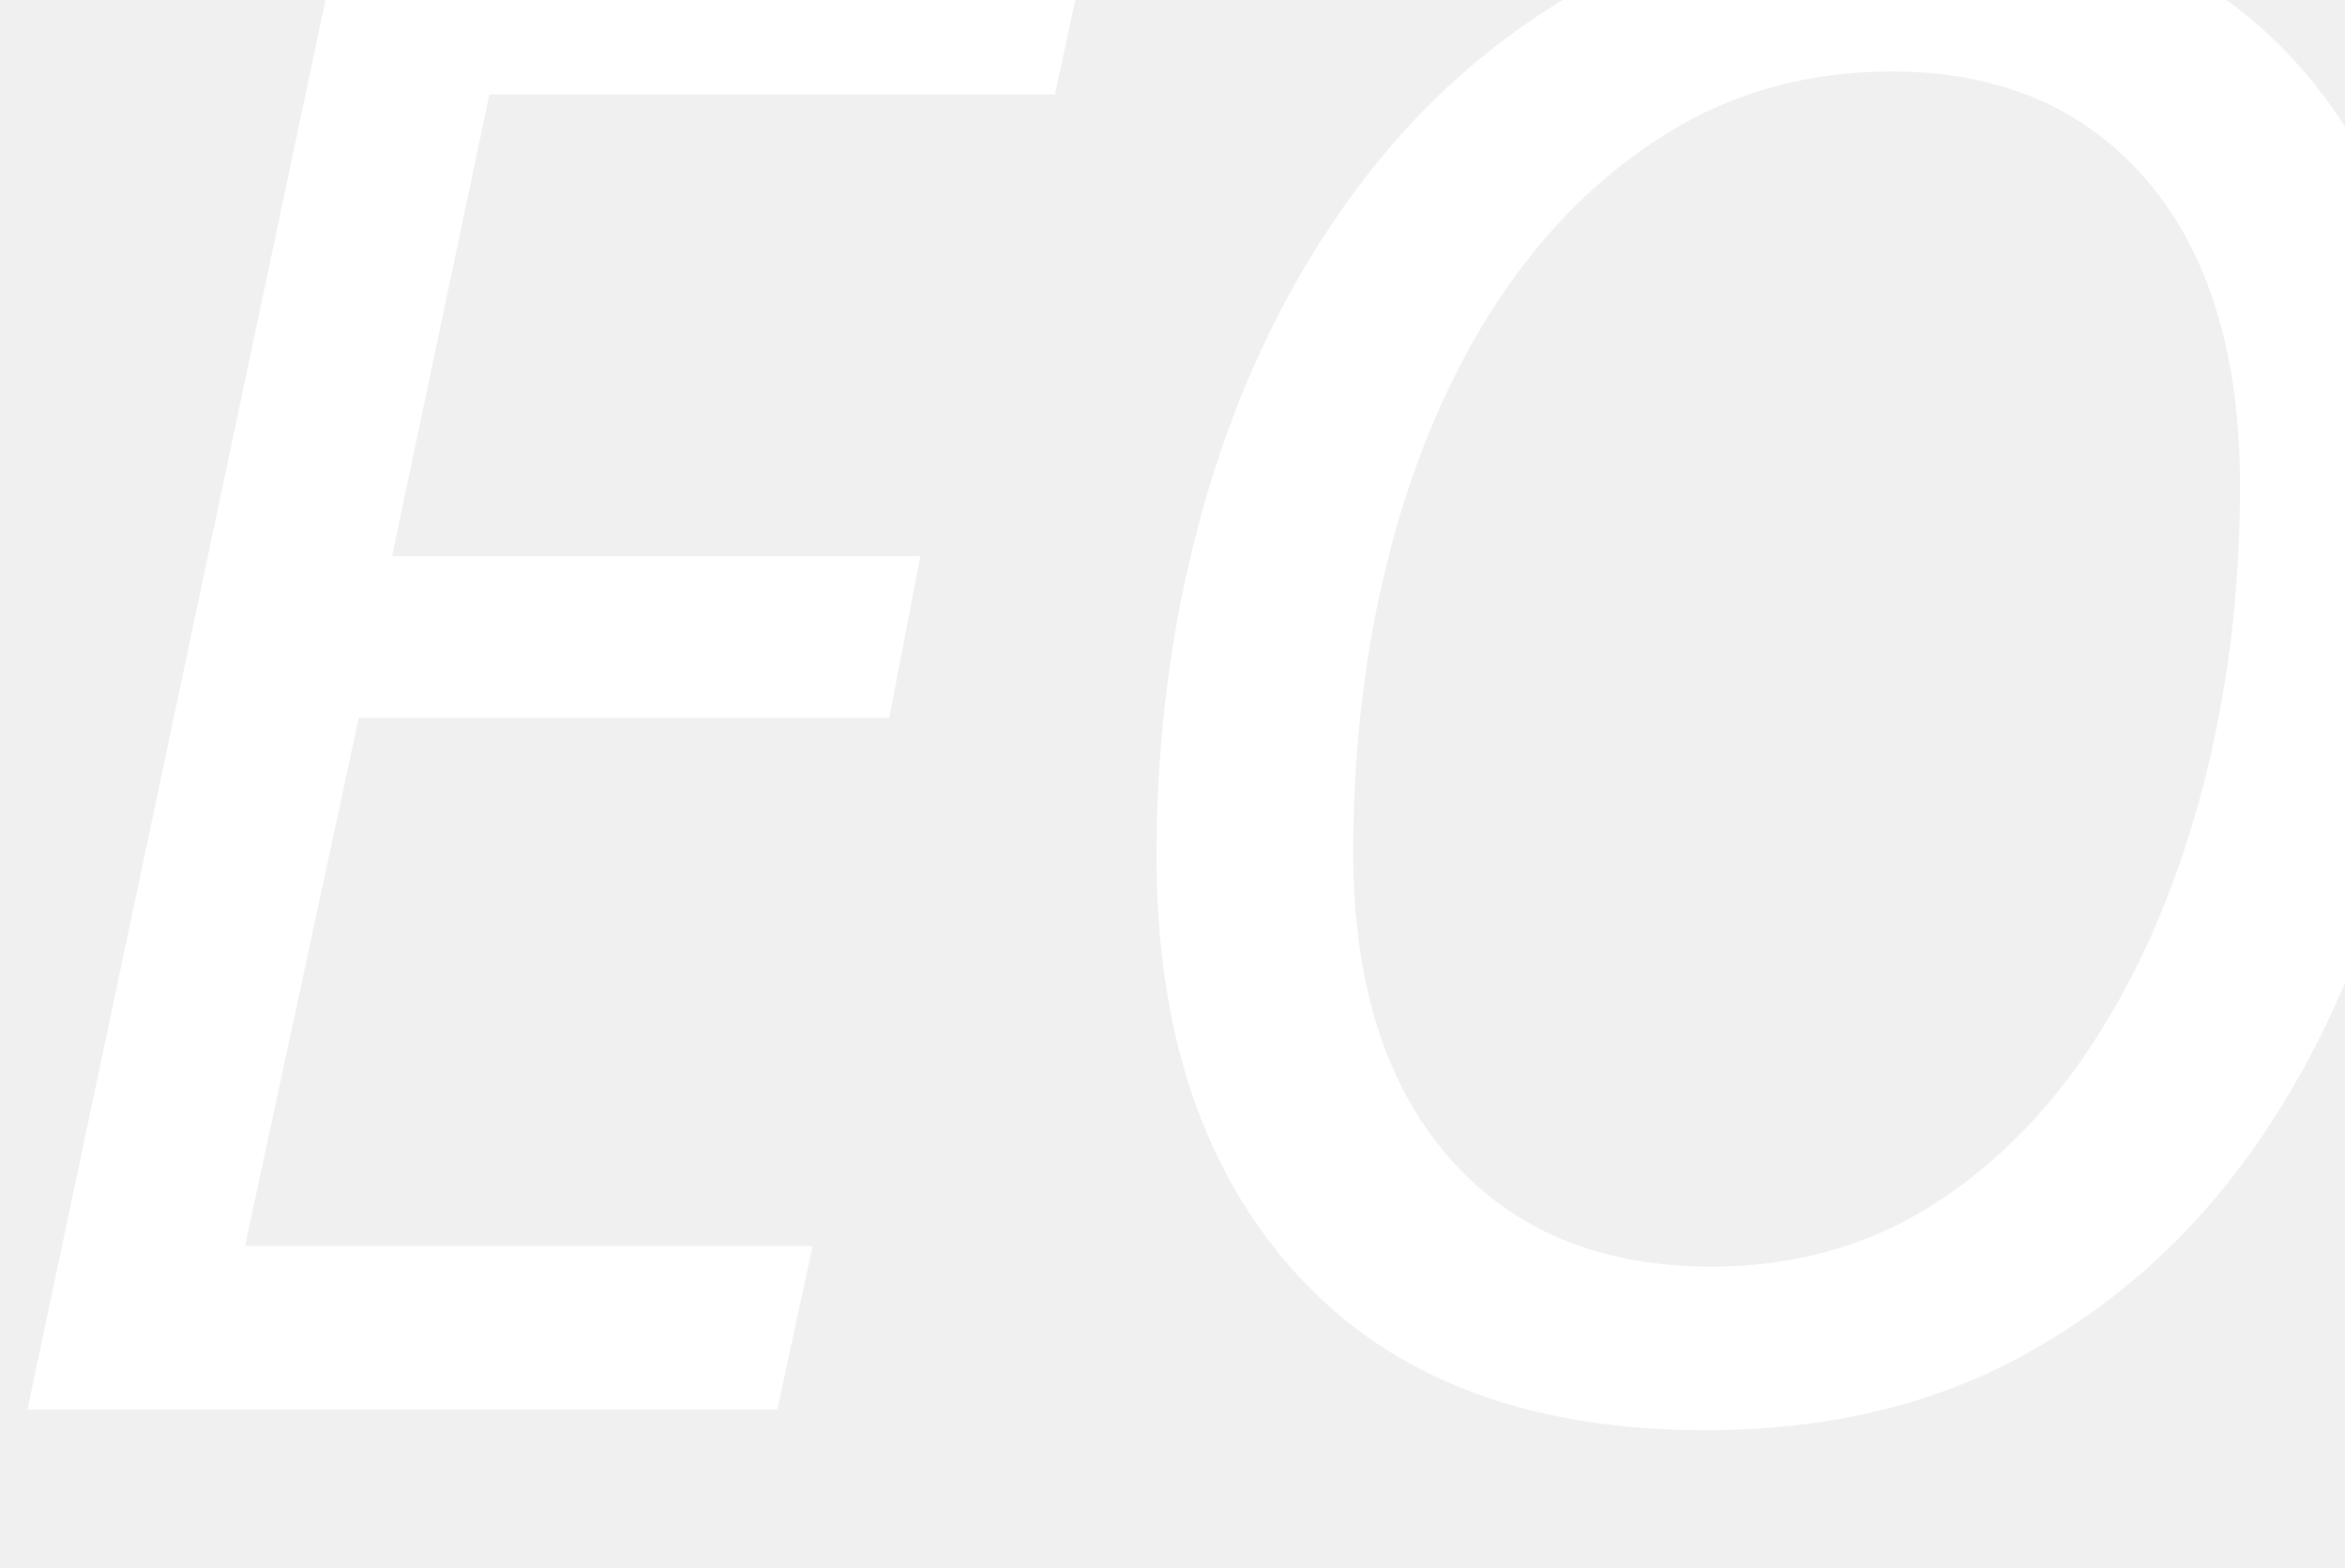
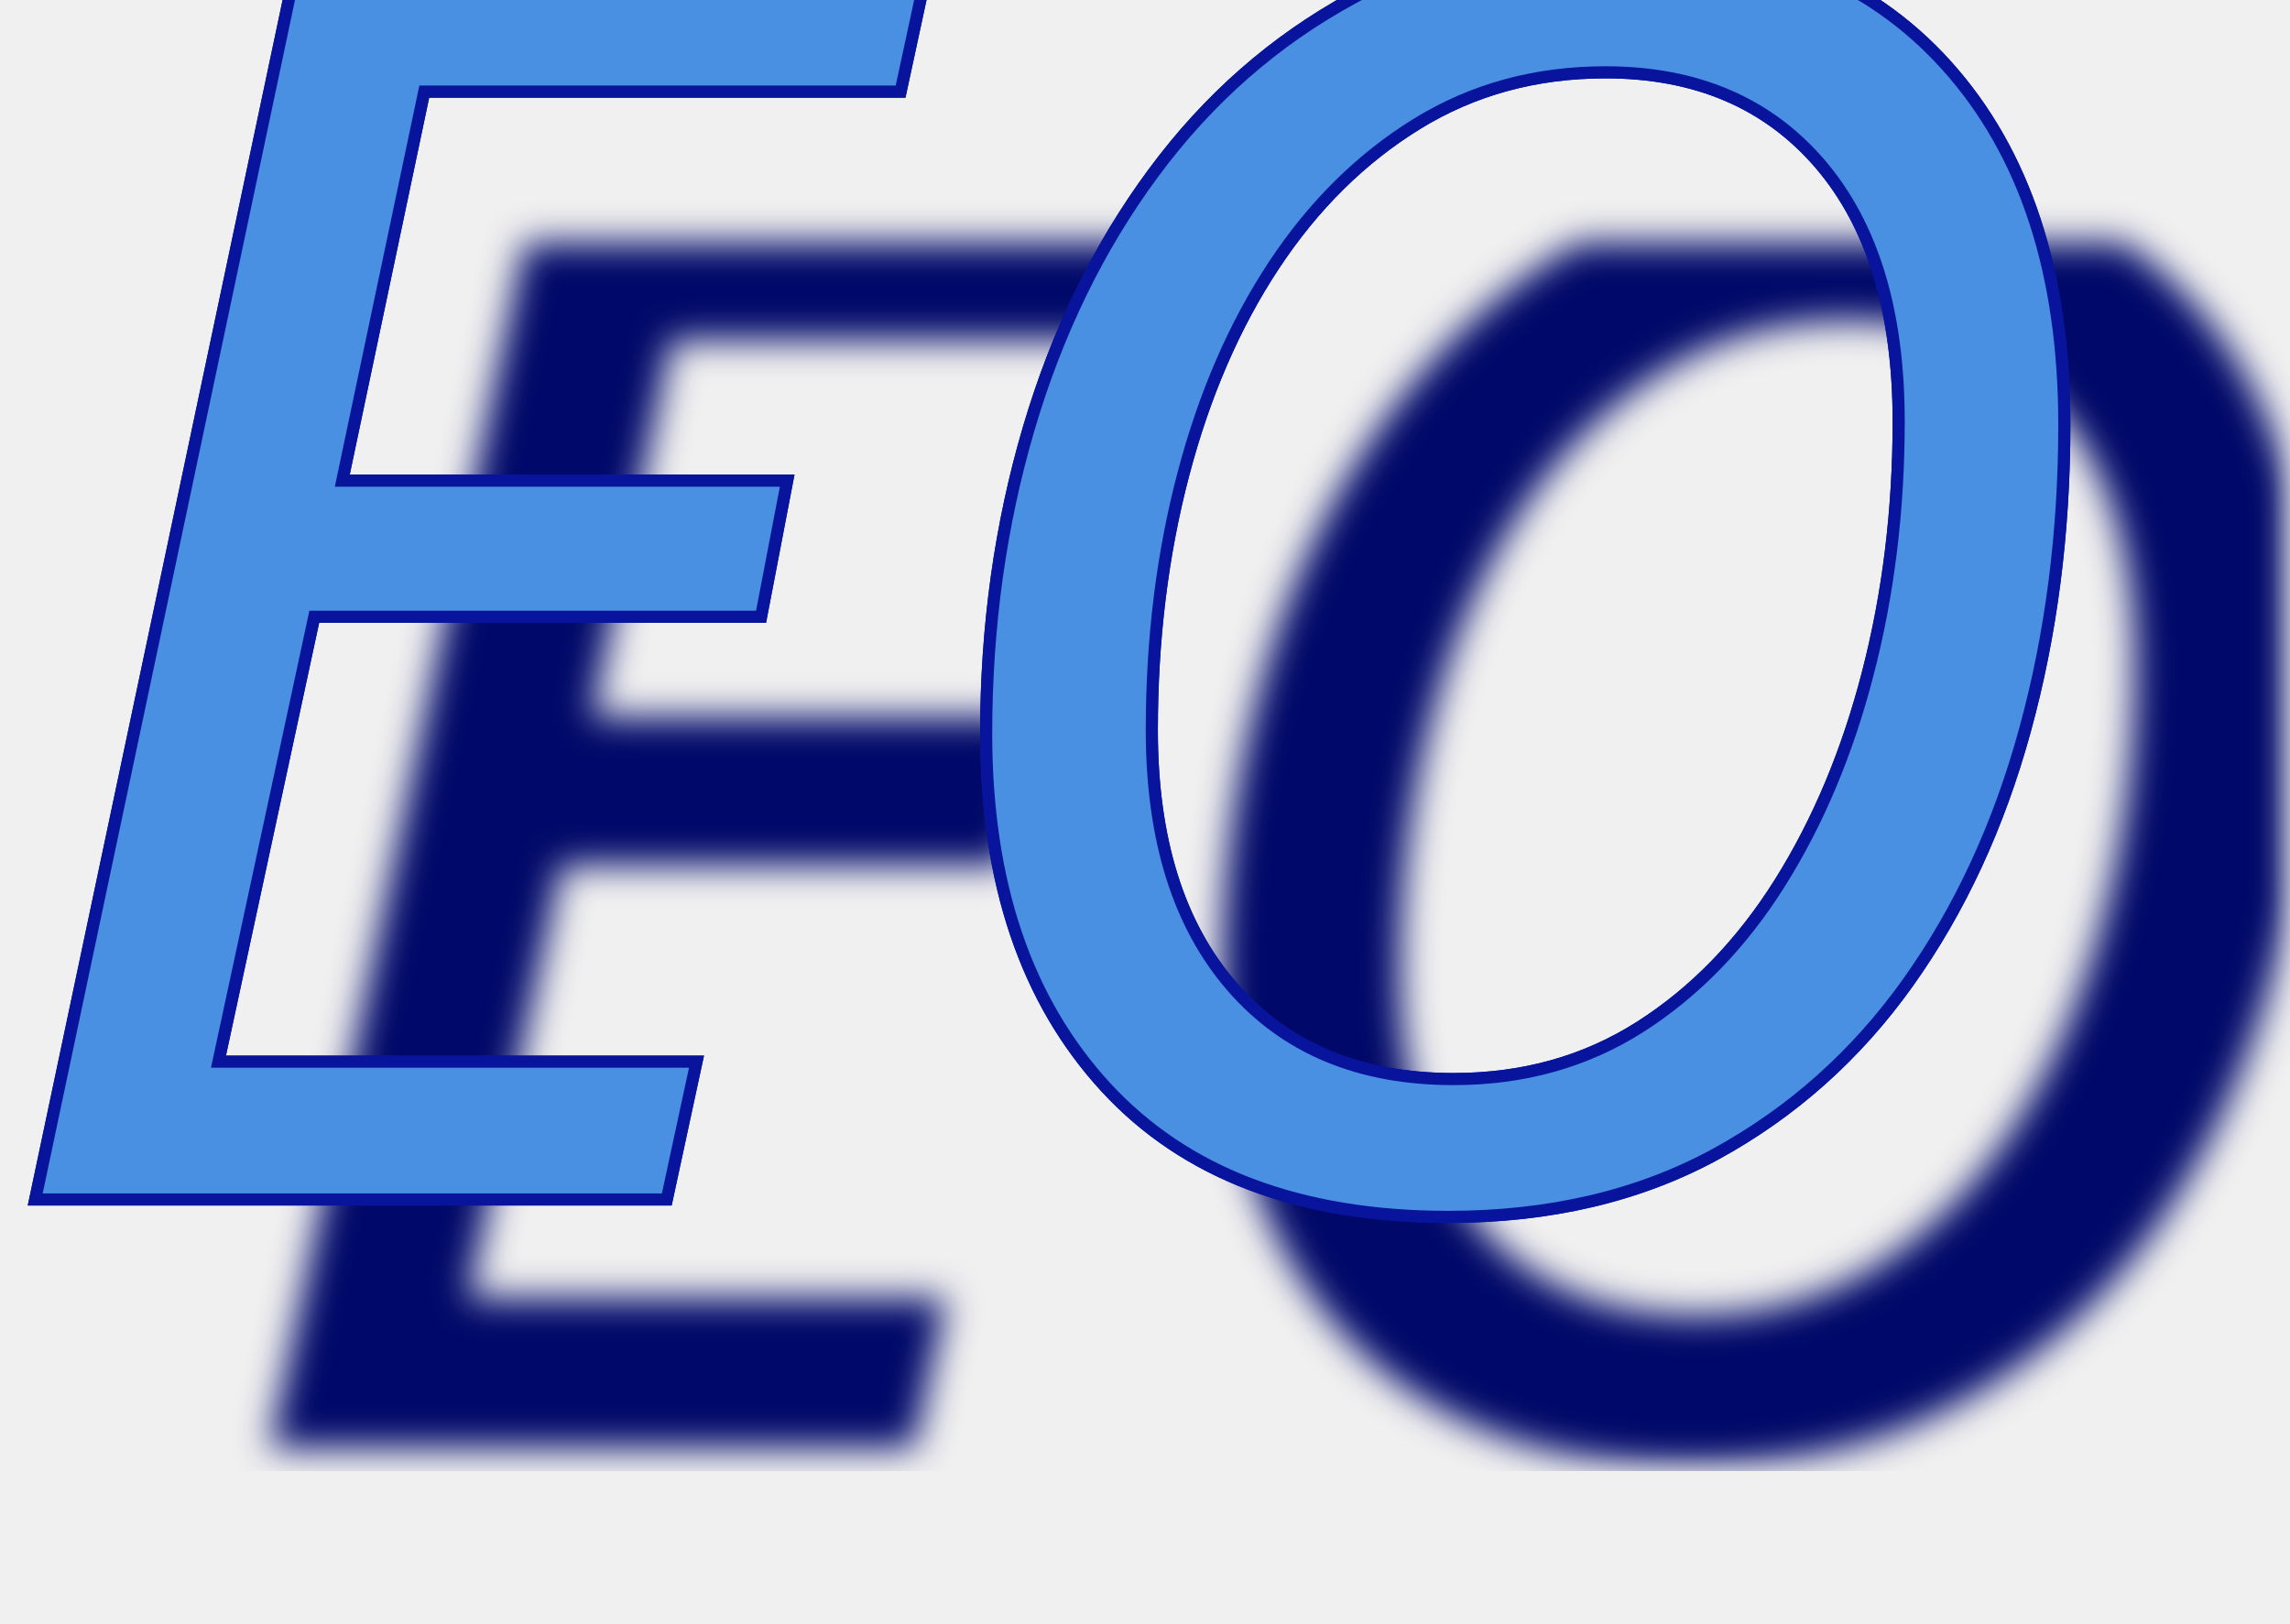
- <svg xmlns="http://www.w3.org/2000/svg" width="163px" height="109px" viewBox="0 0 163 109" version="1.1">
-   <defs />
-   <g id="Page-1" stroke="none" stroke-width="1" fill="none" fill-rule="evenodd" font-weight="normal" font-family="BrushScriptMT, Brush Script MT" font-style="italic" font-size="144">
-     <g id="Group" transform="translate(-4, -30)" fill="#FFFFFF">
-       <text id="EO">
-         <tspan x="0" y="128">EO</tspan>
-       </text>
+ <svg xmlns="http://www.w3.org/2000/svg" xmlns:xlink="http://www.w3.org/1999/xlink" width="189px" height="134px" viewBox="0 0 189 134" version="1.1">
+   <defs>
+     <text id="text-1" font-family="BrushScriptMT, Brush Script MT" font-size="144" font-style="italic" font-weight="normal" fill="#4990E2">
+       <tspan x="0" y="128">EO</tspan>
+     </text>
+     <filter x="-6.0%" y="-6.8%" width="123.5%" height="126.6%" filterUnits="objectBoundingBox" id="filter-2">
+       <feOffset dx="20" dy="20" in="SourceAlpha" result="shadowOffsetOuter1" />
+       <feGaussianBlur stdDeviation="1.5" in="shadowOffsetOuter1" result="shadowBlurOuter1" />
+       <feColorMatrix values="0 0 0 0 0   0 0 0 0 0.033   0 0 0 0 0.41  0 0 0 1 0" type="matrix" in="shadowBlurOuter1" />
+     </filter>
+   </defs>
+   <g id="Page-1" stroke="none" stroke-width="1" fill="none" fill-rule="evenodd">
+     <g id="Group" transform="translate(-3, -29)" stroke="#08149C">
+       <g id="EO">
+         <use fill="#4990E2" fill-opacity="1" stroke-opacity="1" filter="url(#filter-2)" xlink:href="#text-1" />
+         <use fill="#4990E2" fill-opacity="1" stroke-opacity="1" xlink:href="#text-1" />
+         <use xlink:href="#text-1" />
+       </g>
    </g>
  </g>
</svg>
